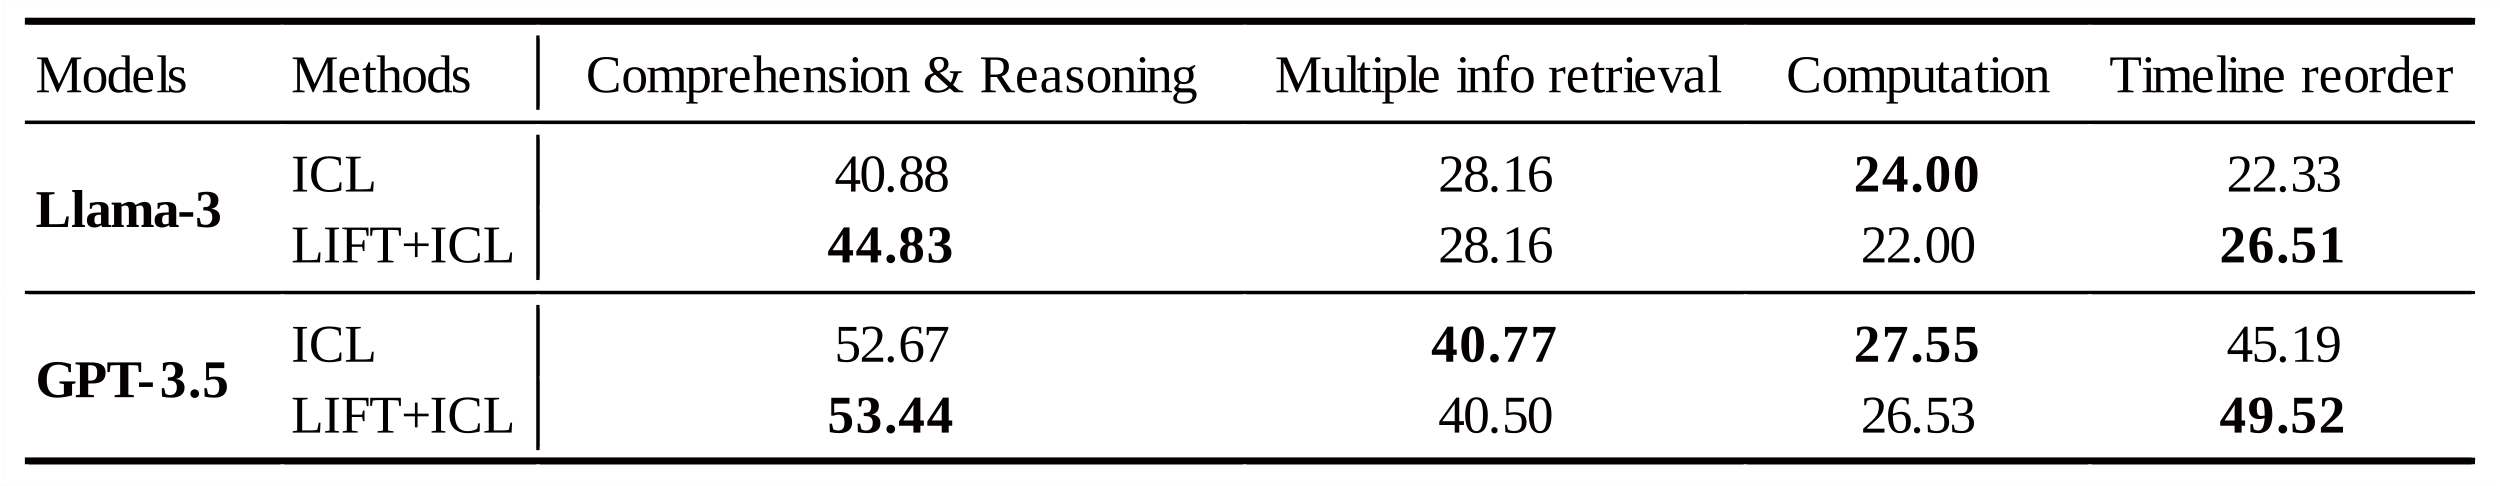
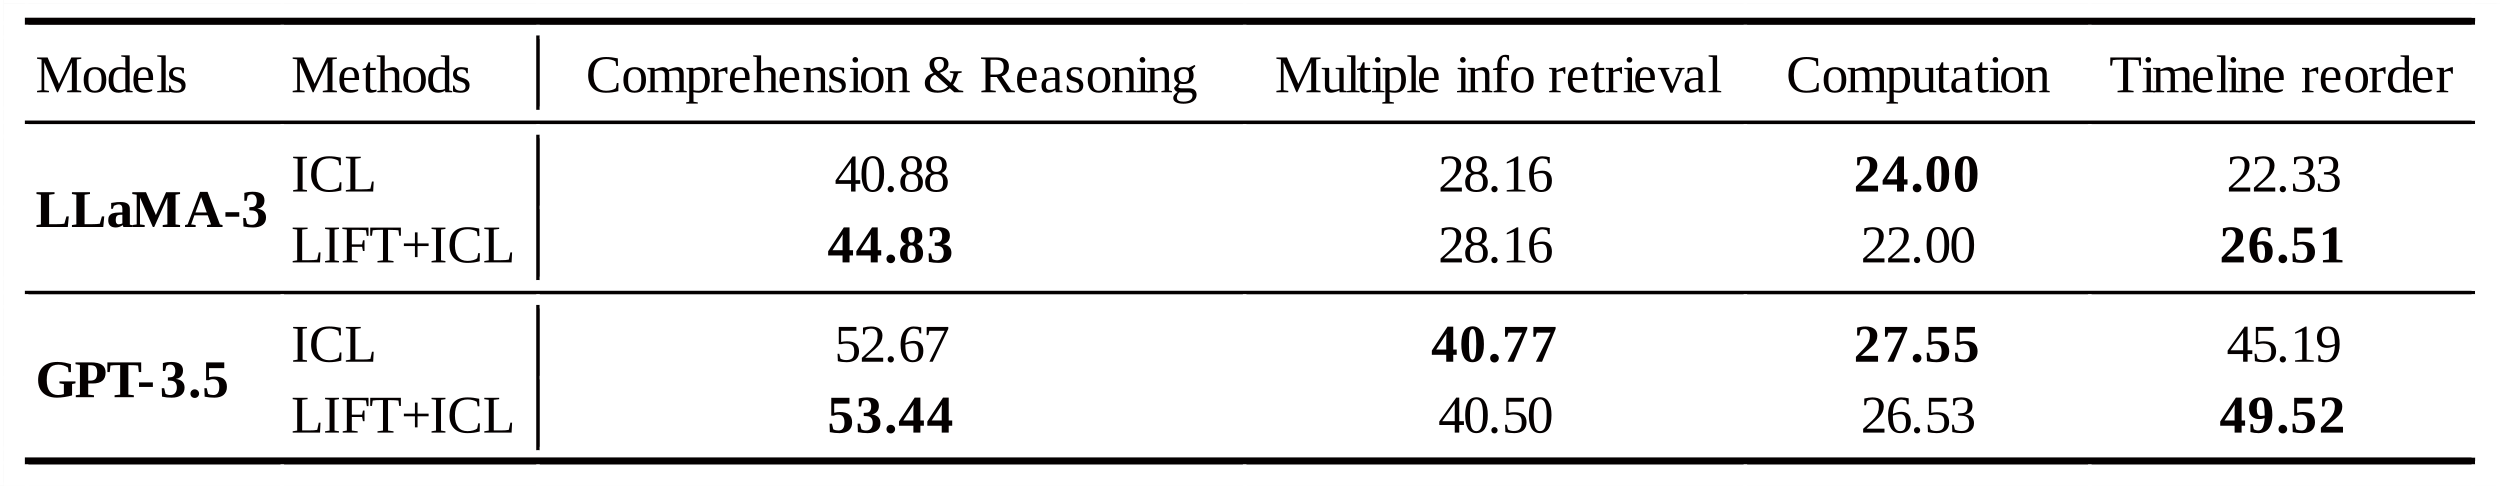
<svg xmlns="http://www.w3.org/2000/svg" id="_图层_2" data-name="图层 2" viewBox="0 0 547.75 106.44">
  <defs>
    <style>
      .cls-1 {
        letter-spacing: .02em;
      }

      .cls-2 {
        letter-spacing: -.04em;
      }

      .cls-3 {
        letter-spacing: 0em;
      }

      .cls-4 {
        letter-spacing: -.02em;
      }

      .cls-5 {
        letter-spacing: -.01em;
      }

      .cls-6 {
        letter-spacing: 0em;
      }

      .cls-7 {
        letter-spacing: 0em;
      }

      .cls-8 {
        letter-spacing: .02em;
      }

      .cls-9 {
        letter-spacing: -.08em;
      }

      .cls-10 {
+         letter-spacing: .01em;
+       }
+ 
+       .cls-11 {
        fill: #fff;
      }

-       .cls-10, .cls-11 {
+       .cls-11, .cls-12 {
        fill-rule: evenodd;
-       }
- 
-       .cls-12 {
-         letter-spacing: .03em;
      }

      .cls-13 {
        letter-spacing: .03em;
      }

      .cls-14 {
        letter-spacing: .03em;
      }

      .cls-15 {
-         letter-spacing: 0em;
+         letter-spacing: .03em;
      }

      .cls-16 {
        letter-spacing: 0em;
      }

      .cls-17 {
        letter-spacing: 0em;
      }

      .cls-18 {
+         letter-spacing: 0em;
+       }
+ 
+       .cls-19 {
        letter-spacing: -.08em;
      }

-       .cls-11, .cls-19, .cls-20 {
+       .cls-12, .cls-20, .cls-21 {
        fill: #040000;
      }

-       .cls-19 {
+       .cls-20 {
        font-family: TimesNewRomanPSMT, 'Times New Roman';
      }

-       .cls-19, .cls-20 {
+       .cls-20, .cls-21 {
        font-size: 11.65px;
      }

-       .cls-21 {
+       .cls-22 {
        clip-path: url(#clippath-1);
      }

-       .cls-22 {
+       .cls-23 {
        letter-spacing: -.01em;
-       }
- 
-       .cls-23 {
-         letter-spacing: .02em;
      }

      .cls-24 {
        letter-spacing: .02em;
      }

      .cls-25 {
+         letter-spacing: .02em;
+       }
+ 
+       .cls-26 {
        letter-spacing: -.03em;
      }

-       .cls-26 {
+       .cls-27 {
        clip-path: url(#clippath-3);
      }

-       .cls-27 {
-         letter-spacing: 0em;
-       }
- 
      .cls-28 {
+         letter-spacing: 0em;
+       }
+ 
+       .cls-29 {
        clip-rule: evenodd;
        fill: none;
      }

-       .cls-29 {
+       .cls-30 {
        letter-spacing: .02em;
      }

-       .cls-30 {
+       .cls-31 {
        letter-spacing: -.03em;
      }

-       .cls-31 {
+       .cls-32 {
+         letter-spacing: .06em;
+       }
+ 
+       .cls-33 {
        clip-path: url(#clippath-2);
      }

-       .cls-32 {
+       .cls-34 {
        letter-spacing: -.03em;
      }

-       .cls-33 {
+       .cls-35 {
        letter-spacing: -.02em;
      }

-       .cls-34 {
+       .cls-36 {
        clip-path: url(#clippath);
      }

-       .cls-35 {
-         letter-spacing: 0em;
-       }
- 
-       .cls-20 {
+       .cls-37 {
+         letter-spacing: 0em;
+       }
+ 
+       .cls-21 {
        font-family: TimesNewRomanPS-BoldMT, 'Times New Roman';
        font-weight: 700;
      }

-       .cls-36 {
+       .cls-38 {
        letter-spacing: -.03em;
      }
    </style>
    <clipPath id="clippath">
-       <polygon class="cls-28" points=".78 .78 547.75 .78 547.75 106.44 .78 106.44 .78 .78 .78 .78" />
+       <polygon class="cls-29" points=".78 .78 547.75 .78 547.75 106.44 .78 106.44 .78 .78 .78 .78" />
    </clipPath>
    <clipPath id="clippath-1">
-       <polygon class="cls-28" points="6.22 30.3 61.47 30.3 61.47 60.6 6.22 60.6 6.22 30.3 6.22 30.3" />
+       <polygon class="cls-29" points="6.22 30.3 61.47 30.3 61.47 60.6 6.22 60.6 6.22 30.3 6.22 30.3" />
    </clipPath>
    <clipPath id="clippath-2">
-       <polygon class="cls-28" points="6.22 67.59 61.47 67.59 61.47 97.89 6.22 97.89 6.22 67.59 6.22 67.59" />
+       <polygon class="cls-29" points="6.22 67.59 61.47 67.59 61.47 97.89 6.22 97.89 6.22 67.59 6.22 67.59" />
    </clipPath>
    <clipPath id="clippath-3">
-       <polygon class="cls-28" points="0 0 547.75 0 547.75 106.44 0 106.44 0 0 0 0" />
+       <polygon class="cls-29" points="0 0 547.75 0 547.75 106.44 0 106.44 0 0 0 0" />
    </clipPath>
  </defs>
  <g id="_图层_1-2" data-name="图层 1">
    <g>
-       <g class="cls-34">
-         <polyline class="cls-10" points="0 0 0 106.44 547.75 106.44 547.75 0 0 0" />
-         <text class="cls-19" transform="translate(7.79 20.21)">
-           <tspan class="cls-33" x="0" y="0">M</tspan>
-           <tspan class="cls-30" x="10.11" y="0">od</tspan>
-           <tspan class="cls-29" x="20.99" y="0">e</tspan>
+       <g class="cls-36">
+         <polyline class="cls-11" points="0 0 0 106.44 547.75 106.44 547.75 0 0 0" />
+         <text class="cls-20" transform="translate(7.79 20.21)">
+           <tspan class="cls-35" x="0" y="0">M</tspan>
+           <tspan class="cls-31" x="10.11" y="0">od</tspan>
+           <tspan class="cls-30" x="20.99" y="0">e</tspan>
          <tspan class="cls-9" x="26.42" y="0">l</tspan>
          <tspan class="cls-3" x="28.76" y="0">s</tspan>
        </text>
-         <text class="cls-19" transform="translate(63.8 20.21)">
-           <tspan class="cls-33" x="0" y="0">M</tspan>
-           <tspan class="cls-29" x="10.11" y="0">e</tspan>
-           <tspan class="cls-22" x="15.53" y="0">t</tspan>
-           <tspan class="cls-30" x="18.64" y="0">hod</tspan>
+         <text class="cls-20" transform="translate(63.8 20.21)">
+           <tspan class="cls-35" x="0" y="0">M</tspan>
+           <tspan class="cls-30" x="10.11" y="0">e</tspan>
+           <tspan class="cls-23" x="15.53" y="0">t</tspan>
+           <tspan class="cls-31" x="18.64" y="0">hod</tspan>
          <tspan x="34.97" y="0">s</tspan>
        </text>
-         <text class="cls-19" transform="translate(128.38 20.21)">
+         <text class="cls-20" transform="translate(128.38 20.21)">
          <tspan x="0" y="0">C</tspan>
-           <tspan class="cls-30" x="7.77" y="0">o</tspan>
+           <tspan class="cls-31" x="7.77" y="0">o</tspan>
          <tspan class="cls-2" x="13.21" y="0">m</tspan>
-           <tspan class="cls-30" x="21.77" y="0">p</tspan>
-           <tspan class="cls-15" x="27.21" y="0">r</tspan>
-           <tspan class="cls-29" x="31.09" y="0">e</tspan>
-           <tspan class="cls-30" x="36.52" y="0">h</tspan>
-           <tspan class="cls-24" x="41.96" y="0">e</tspan>
-           <tspan class="cls-30" x="47.39" y="0">n</tspan>
-           <tspan class="cls-27" x="52.83" y="0">s</tspan>
-           <tspan class="cls-18" x="57.48" y="0">i</tspan>
-           <tspan class="cls-30" x="59.82" y="0">on</tspan>
-           <tspan class="cls-23" x="70.71" y="0"> </tspan>
-           <tspan class="cls-29" x="73.81" y="0">&amp;</tspan>
-           <tspan class="cls-23" x="83.13" y="0"> </tspan>
-           <tspan class="cls-15" x="86.23" y="0">R</tspan>
-           <tspan class="cls-29" x="94" y="0">ea</tspan>
-           <tspan class="cls-16" x="104.86" y="0">s</tspan>
-           <tspan class="cls-30" x="109.51" y="0">on</tspan>
-           <tspan class="cls-18" x="120.4" y="0">i</tspan>
-           <tspan class="cls-30" x="122.74" y="0">n</tspan>
+           <tspan class="cls-31" x="21.77" y="0">p</tspan>
+           <tspan class="cls-16" x="27.21" y="0">r</tspan>
+           <tspan class="cls-30" x="31.09" y="0">e</tspan>
+           <tspan class="cls-31" x="36.52" y="0">h</tspan>
+           <tspan class="cls-25" x="41.96" y="0">e</tspan>
+           <tspan class="cls-31" x="47.39" y="0">n</tspan>
+           <tspan class="cls-28" x="52.83" y="0">s</tspan>
+           <tspan class="cls-19" x="57.48" y="0">i</tspan>
+           <tspan class="cls-31" x="59.82" y="0">on</tspan>
+           <tspan class="cls-24" x="70.71" y="0"> </tspan>
+           <tspan class="cls-30" x="73.81" y="0">&amp;</tspan>
+           <tspan class="cls-24" x="83.13" y="0"> </tspan>
+           <tspan class="cls-16" x="86.23" y="0">R</tspan>
+           <tspan class="cls-30" x="94" y="0">ea</tspan>
+           <tspan class="cls-17" x="104.86" y="0">s</tspan>
+           <tspan class="cls-31" x="109.51" y="0">on</tspan>
+           <tspan class="cls-19" x="120.4" y="0">i</tspan>
+           <tspan class="cls-31" x="122.74" y="0">n</tspan>
          <tspan x="128.18" y="0">g</tspan>
        </text>
-         <text class="cls-19" transform="translate(279.33 20.21)">
+         <text class="cls-20" transform="translate(279.33 20.21)">
          <tspan class="cls-4" x="0" y="0">M</tspan>
-           <tspan class="cls-36" x="10.11" y="0">u</tspan>
+           <tspan class="cls-38" x="10.11" y="0">u</tspan>
          <tspan class="cls-9" x="15.55" y="0">l</tspan>
          <tspan class="cls-5" x="17.89" y="0">t</tspan>
          <tspan class="cls-9" x="21" y="0">i</tspan>
-           <tspan class="cls-25" x="23.34" y="0">p</tspan>
+           <tspan class="cls-26" x="23.34" y="0">p</tspan>
          <tspan class="cls-9" x="28.78" y="0">l</tspan>
-           <tspan class="cls-24" x="31.12" y="0">e</tspan>
+           <tspan class="cls-25" x="31.12" y="0">e</tspan>
          <tspan class="cls-1" x="36.55" y="0"> </tspan>
          <tspan class="cls-9" x="39.65" y="0">i</tspan>
-           <tspan class="cls-36" x="41.99" y="0">n</tspan>
+           <tspan class="cls-38" x="41.99" y="0">n</tspan>
          <tspan x="47.43" y="0">f</tspan>
-           <tspan class="cls-36" x="51.31" y="0">o</tspan>
+           <tspan class="cls-38" x="51.31" y="0">o</tspan>
          <tspan class="cls-1" x="56.75" y="0"> </tspan>
-           <tspan class="cls-17" x="59.85" y="0">r</tspan>
+           <tspan class="cls-18" x="59.85" y="0">r</tspan>
          <tspan class="cls-8" x="63.73" y="0">e</tspan>
          <tspan class="cls-5" x="69.16" y="0">t</tspan>
-           <tspan class="cls-17" x="72.27" y="0">r</tspan>
+           <tspan class="cls-18" x="72.27" y="0">r</tspan>
          <tspan class="cls-9" x="76.15" y="0">i</tspan>
          <tspan class="cls-8" x="78.49" y="0">e</tspan>
-           <tspan class="cls-36" x="83.92" y="0">v</tspan>
-           <tspan class="cls-24" x="89.37" y="0">a</tspan>
+           <tspan class="cls-38" x="83.92" y="0">v</tspan>
+           <tspan class="cls-25" x="89.37" y="0">a</tspan>
          <tspan x="94.79" y="0">l</tspan>
        </text>
-         <text class="cls-19" transform="translate(391.36 20.21)">
+         <text class="cls-20" transform="translate(391.36 20.21)">
          <tspan x="0" y="0">C</tspan>
-           <tspan class="cls-36" x="7.77" y="0">o</tspan>
+           <tspan class="cls-38" x="7.77" y="0">o</tspan>
          <tspan class="cls-2" x="13.21" y="0">m</tspan>
-           <tspan class="cls-36" x="21.77" y="0">pu</tspan>
+           <tspan class="cls-38" x="21.77" y="0">pu</tspan>
          <tspan class="cls-5" x="32.65" y="0">t</tspan>
-           <tspan class="cls-24" x="35.76" y="0">a</tspan>
+           <tspan class="cls-25" x="35.76" y="0">a</tspan>
          <tspan class="cls-5" x="41.19" y="0">t</tspan>
          <tspan class="cls-9" x="44.3" y="0">i</tspan>
-           <tspan class="cls-36" x="46.64" y="0">o</tspan>
+           <tspan class="cls-38" x="46.64" y="0">o</tspan>
          <tspan class="cls-6" x="52.08" y="0">n</tspan>
        </text>
-         <text class="cls-19" transform="translate(462.16 20.21)">
-           <tspan class="cls-35" x="0" y="0">T</tspan>
+         <text class="cls-20" transform="translate(462.16 20.21)">
+           <tspan class="cls-37" x="0" y="0">T</tspan>
          <tspan class="cls-9" x="7" y="0">i</tspan>
          <tspan class="cls-2" x="9.34" y="0">m</tspan>
-           <tspan class="cls-24" x="17.89" y="0">e</tspan>
+           <tspan class="cls-25" x="17.89" y="0">e</tspan>
          <tspan class="cls-9" x="23.32" y="0">li</tspan>
-           <tspan class="cls-36" x="28" y="0">n</tspan>
-           <tspan class="cls-24" x="33.45" y="0">e</tspan>
+           <tspan class="cls-38" x="28" y="0">n</tspan>
+           <tspan class="cls-25" x="33.45" y="0">e</tspan>
          <tspan class="cls-1" x="38.87" y="0"> </tspan>
          <tspan x="41.97" y="0">r</tspan>
-           <tspan class="cls-24" x="45.86" y="0">e</tspan>
-           <tspan class="cls-36" x="51.28" y="0">o</tspan>
+           <tspan class="cls-25" x="45.86" y="0">e</tspan>
+           <tspan class="cls-38" x="51.28" y="0">o</tspan>
          <tspan x="56.73" y="0">r</tspan>
-           <tspan class="cls-36" x="60.61" y="0">d</tspan>
+           <tspan class="cls-38" x="60.61" y="0">d</tspan>
          <tspan class="cls-8" x="66.05" y="0">e</tspan>
-           <tspan class="cls-17" x="71.48" y="0">r</tspan>
-         </text>
-         <text class="cls-19" transform="translate(63.8 41.96)">
+           <tspan class="cls-18" x="71.48" y="0">r</tspan>
+         </text>
+         <text class="cls-20" transform="translate(63.8 41.96)">
          <tspan x="0" y="0">ICL</tspan>
        </text>
-         <text class="cls-19" transform="translate(182.84 41.96)">
-           <tspan class="cls-30" x="0" y="0">40</tspan>
-           <tspan class="cls-23" x="10.88" y="0">.</tspan>
-           <tspan class="cls-30" x="13.98" y="0">8</tspan>
+         <text class="cls-20" transform="translate(182.84 41.96)">
+           <tspan class="cls-31" x="0" y="0">40</tspan>
+           <tspan class="cls-24" x="10.88" y="0">.</tspan>
+           <tspan class="cls-31" x="13.98" y="0">8</tspan>
          <tspan x="19.43" y="0">8</tspan>
        </text>
-         <text class="cls-19" transform="translate(315.11 41.96)">
-           <tspan class="cls-36" x="0" y="0">28</tspan>
-           <tspan class="cls-1" x="10.88" y="0">.</tspan>
-           <tspan class="cls-36" x="13.98" y="0">1</tspan>
+         <text class="cls-20" transform="translate(315.11 41.96)">
+           <tspan class="cls-38" x="0" y="0">28</tspan>
+           <tspan class="cls-1" x="10.88" y="0">.</tspan>
+           <tspan class="cls-38" x="13.98" y="0">1</tspan>
          <tspan class="cls-6" x="19.43" y="0">6</tspan>
        </text>
-         <text class="cls-20" transform="translate(406.15 41.96)">
-           <tspan class="cls-12" x="0" y="0">24</tspan>
+         <text class="cls-21" transform="translate(406.15 41.96)">
+           <tspan class="cls-13" x="0" y="0">24</tspan>
          <tspan class="cls-1" x="12.42" y="0">.</tspan>
-           <tspan class="cls-13" x="15.52" y="0">0</tspan>
+           <tspan class="cls-14" x="15.52" y="0">0</tspan>
          <tspan class="cls-6" x="21.73" y="0">0</tspan>
        </text>
-         <text class="cls-19" transform="translate(487.84 41.96)">
-           <tspan class="cls-36" x="0" y="0">22</tspan>
-           <tspan class="cls-1" x="10.88" y="0">.</tspan>
-           <tspan class="cls-36" x="13.98" y="0">3</tspan>
+         <text class="cls-20" transform="translate(487.84 41.96)">
+           <tspan class="cls-38" x="0" y="0">22</tspan>
+           <tspan class="cls-1" x="10.88" y="0">.</tspan>
+           <tspan class="cls-38" x="13.98" y="0">3</tspan>
          <tspan class="cls-6" x="19.43" y="0">3</tspan>
        </text>
-         <text class="cls-19" transform="translate(63.8 57.49)">
+         <text class="cls-20" transform="translate(63.8 57.49)">
          <tspan class="cls-7" x="0" y="0">L</tspan>
-           <tspan class="cls-15" x="7" y="0">I</tspan>
+           <tspan class="cls-16" x="7" y="0">I</tspan>
          <tspan class="cls-4" x="10.88" y="0">F</tspan>
          <tspan class="cls-7" x="17.11" y="0">T</tspan>
-           <tspan class="cls-32" x="24.11" y="0">+</tspan>
+           <tspan class="cls-34" x="24.11" y="0">+</tspan>
          <tspan x="30.33" y="0">ICL</tspan>
        </text>
-         <text class="cls-20" transform="translate(181.29 57.49)">
-           <tspan class="cls-14" x="0" y="0">44</tspan>
-           <tspan class="cls-23" x="12.42" y="0">.</tspan>
-           <tspan class="cls-14" x="15.52" y="0">8</tspan>
+         <text class="cls-21" transform="translate(181.29 57.49)">
+           <tspan class="cls-15" x="0" y="0">44</tspan>
+           <tspan class="cls-24" x="12.42" y="0">.</tspan>
+           <tspan class="cls-15" x="15.52" y="0">8</tspan>
          <tspan x="21.73" y="0">3</tspan>
        </text>
-         <text class="cls-19" transform="translate(315.11 57.49)">
-           <tspan class="cls-36" x="0" y="0">28</tspan>
-           <tspan class="cls-1" x="10.88" y="0">.</tspan>
-           <tspan class="cls-36" x="13.98" y="0">1</tspan>
+         <text class="cls-20" transform="translate(315.11 57.49)">
+           <tspan class="cls-38" x="0" y="0">28</tspan>
+           <tspan class="cls-1" x="10.88" y="0">.</tspan>
+           <tspan class="cls-38" x="13.98" y="0">1</tspan>
          <tspan class="cls-6" x="19.43" y="0">6</tspan>
        </text>
-         <text class="cls-19" transform="translate(407.7 57.49)">
-           <tspan class="cls-36" x="0" y="0">22</tspan>
-           <tspan class="cls-1" x="10.88" y="0">.</tspan>
-           <tspan class="cls-36" x="13.98" y="0">0</tspan>
+         <text class="cls-20" transform="translate(407.7 57.49)">
+           <tspan class="cls-38" x="0" y="0">22</tspan>
+           <tspan class="cls-1" x="10.88" y="0">.</tspan>
+           <tspan class="cls-38" x="13.98" y="0">0</tspan>
          <tspan class="cls-6" x="19.43" y="0">0</tspan>
        </text>
-         <text class="cls-20" transform="translate(486.29 57.49)">
-           <tspan class="cls-12" x="0" y="0">26</tspan>
+         <text class="cls-21" transform="translate(486.29 57.49)">
+           <tspan class="cls-13" x="0" y="0">26</tspan>
          <tspan class="cls-1" x="12.42" y="0">.</tspan>
-           <tspan class="cls-13" x="15.52" y="0">5</tspan>
+           <tspan class="cls-14" x="15.52" y="0">5</tspan>
          <tspan class="cls-6" x="21.73" y="0">1</tspan>
        </text>
-         <text class="cls-19" transform="translate(63.8 79.25)">
+         <text class="cls-20" transform="translate(63.8 79.25)">
          <tspan x="0" y="0">ICL</tspan>
        </text>
-         <text class="cls-19" transform="translate(182.84 79.25)">
-           <tspan class="cls-30" x="0" y="0">52</tspan>
-           <tspan class="cls-23" x="10.88" y="0">.</tspan>
-           <tspan class="cls-30" x="13.98" y="0">6</tspan>
+         <text class="cls-20" transform="translate(182.84 79.25)">
+           <tspan class="cls-31" x="0" y="0">52</tspan>
+           <tspan class="cls-24" x="10.88" y="0">.</tspan>
+           <tspan class="cls-31" x="13.98" y="0">6</tspan>
          <tspan x="19.43" y="0">7</tspan>
        </text>
-         <text class="cls-20" transform="translate(313.56 79.25)">
-           <tspan class="cls-12" x="0" y="0">40</tspan>
+         <text class="cls-21" transform="translate(313.56 79.25)">
+           <tspan class="cls-13" x="0" y="0">40</tspan>
          <tspan class="cls-1" x="12.42" y="0">.</tspan>
-           <tspan class="cls-13" x="15.52" y="0">7</tspan>
+           <tspan class="cls-14" x="15.52" y="0">7</tspan>
          <tspan class="cls-6" x="21.73" y="0">7</tspan>
        </text>
-         <text class="cls-20" transform="translate(406.15 79.25)">
-           <tspan class="cls-12" x="0" y="0">27</tspan>
+         <text class="cls-21" transform="translate(406.15 79.25)">
+           <tspan class="cls-13" x="0" y="0">27</tspan>
          <tspan class="cls-1" x="12.42" y="0">.</tspan>
-           <tspan class="cls-13" x="15.52" y="0">5</tspan>
+           <tspan class="cls-14" x="15.52" y="0">5</tspan>
          <tspan class="cls-6" x="21.73" y="0">5</tspan>
        </text>
-         <text class="cls-19" transform="translate(487.84 79.25)">
-           <tspan class="cls-36" x="0" y="0">45</tspan>
-           <tspan class="cls-1" x="10.88" y="0">.</tspan>
-           <tspan class="cls-36" x="13.98" y="0">1</tspan>
+         <text class="cls-20" transform="translate(487.84 79.25)">
+           <tspan class="cls-38" x="0" y="0">45</tspan>
+           <tspan class="cls-1" x="10.88" y="0">.</tspan>
+           <tspan class="cls-38" x="13.98" y="0">1</tspan>
          <tspan class="cls-6" x="19.43" y="0">9</tspan>
        </text>
-         <text class="cls-19" transform="translate(63.8 94.79)">
+         <text class="cls-20" transform="translate(63.8 94.79)">
          <tspan class="cls-7" x="0" y="0">L</tspan>
-           <tspan class="cls-15" x="7" y="0">I</tspan>
+           <tspan class="cls-16" x="7" y="0">I</tspan>
          <tspan class="cls-4" x="10.88" y="0">F</tspan>
          <tspan class="cls-7" x="17.11" y="0">T</tspan>
-           <tspan class="cls-32" x="24.11" y="0">+</tspan>
+           <tspan class="cls-34" x="24.11" y="0">+</tspan>
          <tspan x="30.33" y="0">ICL</tspan>
        </text>
-         <text class="cls-20" transform="translate(181.29 94.79)">
-           <tspan class="cls-14" x="0" y="0">53</tspan>
-           <tspan class="cls-23" x="12.42" y="0">.</tspan>
-           <tspan class="cls-14" x="15.52" y="0">4</tspan>
+         <text class="cls-21" transform="translate(181.29 94.79)">
+           <tspan class="cls-15" x="0" y="0">53</tspan>
+           <tspan class="cls-24" x="12.42" y="0">.</tspan>
+           <tspan class="cls-15" x="15.52" y="0">4</tspan>
          <tspan x="21.73" y="0">4</tspan>
        </text>
-         <text class="cls-19" transform="translate(315.11 94.79)">
-           <tspan class="cls-36" x="0" y="0">40</tspan>
-           <tspan class="cls-1" x="10.88" y="0">.</tspan>
-           <tspan class="cls-36" x="13.98" y="0">5</tspan>
+         <text class="cls-20" transform="translate(315.11 94.79)">
+           <tspan class="cls-38" x="0" y="0">40</tspan>
+           <tspan class="cls-1" x="10.88" y="0">.</tspan>
+           <tspan class="cls-38" x="13.98" y="0">5</tspan>
          <tspan class="cls-6" x="19.43" y="0">0</tspan>
        </text>
-         <text class="cls-19" transform="translate(407.7 94.79)">
-           <tspan class="cls-36" x="0" y="0">26</tspan>
-           <tspan class="cls-1" x="10.88" y="0">.</tspan>
-           <tspan class="cls-36" x="13.98" y="0">5</tspan>
+         <text class="cls-20" transform="translate(407.7 94.79)">
+           <tspan class="cls-38" x="0" y="0">26</tspan>
+           <tspan class="cls-1" x="10.88" y="0">.</tspan>
+           <tspan class="cls-38" x="13.98" y="0">5</tspan>
          <tspan class="cls-6" x="19.43" y="0">3</tspan>
        </text>
-         <text class="cls-20" transform="translate(486.29 94.79)">
-           <tspan class="cls-12" x="0" y="0">49</tspan>
+         <text class="cls-21" transform="translate(486.29 94.79)">
+           <tspan class="cls-13" x="0" y="0">49</tspan>
          <tspan class="cls-1" x="12.42" y="0">.</tspan>
-           <tspan class="cls-13" x="15.52" y="0">5</tspan>
+           <tspan class="cls-14" x="15.52" y="0">5</tspan>
          <tspan class="cls-6" x="21.73" y="0">2</tspan>
        </text>
      </g>
-       <g class="cls-21">
-         <text class="cls-20" transform="translate(7.79 49.73)">
-           <tspan x="0" y="0">L</tspan>
-           <tspan class="cls-22" x="7.77" y="0">l</tspan>
-           <tspan class="cls-30" x="10.88" y="0">ama</tspan>
-           <tspan x="31.09" y="0">-3</tspan>
+       <g class="cls-22">
+         <text class="cls-21" transform="translate(7.79 49.73)">
+           <tspan x="0" y="0">LL</tspan>
+           <tspan class="cls-38" x="15.55" y="0">a</tspan>
+           <tspan class="cls-32" x="20.99" y="0">M</tspan>
+           <tspan class="cls-10" x="32.64" y="0">A</tspan>
+           <tspan x="41.18" y="0">-3</tspan>
        </text>
      </g>
-       <g class="cls-31">
-         <text class="cls-20" transform="translate(7.79 87.02)">
+       <g class="cls-33">
+         <text class="cls-21" transform="translate(7.79 87.02)">
          <tspan class="cls-2" x="0" y="0">G</tspan>
          <tspan class="cls-7" x="8.55" y="0">P</tspan>
          <tspan x="15.55" y="0">T-</tspan>
-           <tspan class="cls-13" x="27.21" y="0">3</tspan>
-           <tspan class="cls-23" x="33.42" y="0">.</tspan>
+           <tspan class="cls-14" x="27.21" y="0">3</tspan>
+           <tspan class="cls-24" x="33.42" y="0">.</tspan>
          <tspan x="36.52" y="0">5</tspan>
        </text>
      </g>
-       <g class="cls-26">
-         <polyline class="cls-10" points=".78 4.66 .78 5.44 5.45 5.44 5.45 4.66 .78 4.66" />
-         <polyline class="cls-10" points="5.45 .78 5.45 3.88 6.22 3.88 6.22 .78 5.45 .78" />
-         <polyline class="cls-10" points="61.47 .78 61.47 3.88 62.24 3.88 62.24 .78 61.47 .78" />
-         <polyline class="cls-10" points="117.49 .78 117.49 3.88 118.26 3.88 118.26 .78 117.49 .78" />
-         <polyline class="cls-10" points="272.32 .78 272.32 3.88 273.1 3.88 273.1 .78 272.32 .78" />
-         <polyline class="cls-10" points="382.02 .78 382.02 3.88 382.8 3.88 382.8 .78 382.02 .78" />
-         <polyline class="cls-10" points="457.49 .78 457.49 3.88 458.27 3.88 458.27 .78 457.49 .78" />
-         <polyline class="cls-11" points="5.45 3.88 5.45 5.44 542.3 5.44 542.3 3.88 5.45 3.88" />
-         <polyline class="cls-10" points="541.52 .78 541.52 3.88 542.3 3.88 542.3 .78 541.52 .78" />
-         <polyline class="cls-10" points=".78 7.77 .78 8.55 117.49 8.55 117.49 7.77 .78 7.77" />
-         <polyline class="cls-10" points="117.49 5.44 117.49 7.77 118.26 7.77 118.26 5.44 117.49 5.44" />
-         <polyline class="cls-10" points=".78 23.31 .78 24.08 117.49 24.08 117.49 23.31 .78 23.31" />
-         <polyline class="cls-11" points="117.49 7.77 117.49 24.08 118.26 24.08 118.26 7.77 117.49 7.77" />
-         <polyline class="cls-10" points=".78 26.41 .78 27.19 5.45 27.19 5.45 26.41 .78 26.41" />
-         <polyline class="cls-10" points="5.45 5.44 5.45 26.41 6.22 26.41 6.22 5.44 5.45 5.44" />
-         <polyline class="cls-10" points="61.47 5.44 61.47 26.41 62.24 26.41 62.24 5.44 61.47 5.44" />
-         <polyline class="cls-10" points="117.49 24.08 117.49 26.41 118.26 26.41 118.26 24.08 117.49 24.08" />
-         <polyline class="cls-10" points="272.32 5.44 272.32 26.41 273.1 26.41 273.1 5.44 272.32 5.44" />
-         <polyline class="cls-10" points="382.02 5.44 382.02 26.41 382.8 26.41 382.8 5.44 382.02 5.44" />
-         <polyline class="cls-10" points="457.49 5.44 457.49 26.41 458.27 26.41 458.27 5.44 457.49 5.44" />
-         <polyline class="cls-11" points="5.45 26.41 5.45 27.19 542.3 27.19 542.3 26.41 5.45 26.41" />
-         <polyline class="cls-10" points="541.52 5.44 541.52 26.41 542.3 26.41 542.3 5.44 541.52 5.44" />
-         <polyline class="cls-10" points=".78 29.52 .78 30.3 117.49 30.3 117.49 29.52 .78 29.52" />
-         <polyline class="cls-10" points="117.49 27.19 117.49 29.52 118.26 29.52 118.26 27.19 117.49 27.19" />
-         <polyline class="cls-10" points=".78 45.06 .78 45.84 6.22 45.84 6.22 45.06 .78 45.06" />
-         <polyline class="cls-10" points="62.24 45.06 62.24 45.84 117.49 45.84 117.49 45.06 62.24 45.06" />
-         <polyline class="cls-10" points=".78 60.6 .78 61.38 117.49 61.38 117.49 60.6 .78 60.6" />
-         <polyline class="cls-11" points="117.49 29.52 117.49 61.38 118.26 61.38 118.26 29.52 117.49 29.52" />
-         <polyline class="cls-10" points=".78 63.71 .78 64.48 5.45 64.48 5.45 63.71 .78 63.71" />
-         <polyline class="cls-10" points="5.45 27.19 5.45 63.71 6.22 63.71 6.22 27.19 5.45 27.19" />
-         <polyline class="cls-10" points="61.47 27.19 61.47 63.71 62.24 63.71 62.24 27.19 61.47 27.19" />
-         <polyline class="cls-10" points="117.49 61.38 117.49 63.71 118.26 63.71 118.26 61.38 117.49 61.38" />
-         <polyline class="cls-10" points="272.32 27.19 272.32 63.71 273.1 63.71 273.1 27.19 272.32 27.19" />
-         <polyline class="cls-10" points="382.02 27.19 382.02 63.71 382.8 63.71 382.8 27.19 382.02 27.19" />
-         <polyline class="cls-10" points="457.49 27.19 457.49 63.71 458.27 63.71 458.27 27.19 457.49 27.19" />
-         <polyline class="cls-11" points="5.45 63.71 5.45 64.48 542.3 64.48 542.3 63.71 5.45 63.71" />
-         <polyline class="cls-10" points="541.52 27.19 541.52 63.71 542.3 63.71 542.3 27.19 541.52 27.19" />
-         <polyline class="cls-10" points=".78 66.81 .78 67.59 117.49 67.59 117.49 66.81 .78 66.81" />
-         <polyline class="cls-10" points="117.49 64.48 117.49 66.81 118.26 66.81 118.26 64.48 117.49 64.48" />
-         <polyline class="cls-10" points=".78 82.35 .78 83.13 6.22 83.13 6.22 82.35 .78 82.35" />
-         <polyline class="cls-10" points="62.24 82.35 62.24 83.13 117.49 83.13 117.49 82.35 62.24 82.35" />
-         <polyline class="cls-10" points=".78 97.89 .78 98.67 117.49 98.67 117.49 97.89 .78 97.89" />
-         <polyline class="cls-11" points="117.49 66.81 117.49 98.67 118.26 98.67 118.26 66.81 117.49 66.81" />
-         <polyline class="cls-10" points=".78 101 .78 101.77 5.45 101.77 5.45 101 .78 101" />
-         <polyline class="cls-10" points="5.45 64.48 5.45 100.22 6.22 100.22 6.22 64.48 5.45 64.48" />
-         <polyline class="cls-10" points="61.47 64.48 61.47 100.22 62.24 100.22 62.24 64.48 61.47 64.48" />
-         <polyline class="cls-10" points="117.49 98.67 117.49 100.22 118.26 100.22 118.26 98.67 117.49 98.67" />
-         <polyline class="cls-10" points="272.32 64.48 272.32 100.22 273.1 100.22 273.1 64.48 272.32 64.48" />
-         <polyline class="cls-10" points="382.02 64.48 382.02 100.22 382.8 100.22 382.8 64.48 382.02 64.48" />
-         <polyline class="cls-10" points="457.49 64.48 457.49 100.22 458.27 100.22 458.27 64.48 457.49 64.48" />
-         <polyline class="cls-11" points="5.45 100.22 5.45 101.77 542.3 101.77 542.3 100.22 5.45 100.22" />
-         <polyline class="cls-10" points="541.52 64.48 541.52 100.22 542.3 100.22 542.3 64.48 541.52 64.48" />
-         <polyline class="cls-10" points="0 0 0 107.21 .78 107.21 .78 0 0 0" />
-         <polyline class="cls-10" points="5.45 101.77 5.45 107.21 6.22 107.21 6.22 101.77 5.45 101.77" />
-         <polyline class="cls-10" points="61.47 101.77 61.47 107.21 62.24 107.21 62.24 101.77 61.47 101.77" />
-         <polyline class="cls-10" points="117.49 101.77 117.49 107.21 118.26 107.21 118.26 101.77 117.49 101.77" />
-         <polyline class="cls-10" points="272.32 101.77 272.32 107.21 273.1 107.21 273.1 101.77 272.32 101.77" />
-         <polyline class="cls-10" points="382.02 101.77 382.02 107.21 382.8 107.21 382.8 101.77 382.02 101.77" />
-         <polyline class="cls-10" points="457.49 101.77 457.49 107.21 458.27 107.21 458.27 101.77 457.49 101.77" />
-         <polyline class="cls-10" points="541.52 101.77 541.52 107.21 542.3 107.21 542.3 101.77 541.52 101.77" />
-         <polyline class="cls-10" points="546.97 .78 546.97 107.21 547.75 107.21 547.75 .78 546.97 .78" />
-         <polyline class="cls-10" points=".78 0 .78 .78 548.53 .78 548.53 0 .78 0" />
-         <polyline class="cls-10" points="542.3 4.66 542.3 5.44 548.53 5.44 548.53 4.66 542.3 4.66" />
-         <polyline class="cls-10" points="118.26 7.77 118.26 8.55 548.53 8.55 548.53 7.77 118.26 7.77" />
-         <polyline class="cls-10" points="118.26 23.31 118.26 24.08 548.53 24.08 548.53 23.31 118.26 23.31" />
-         <polyline class="cls-10" points="542.3 26.41 542.3 27.19 548.53 27.19 548.53 26.41 542.3 26.41" />
-         <polyline class="cls-10" points="118.26 29.52 118.26 30.3 548.53 30.3 548.53 29.52 118.26 29.52" />
-         <polyline class="cls-10" points="118.26 45.06 118.26 45.84 548.53 45.84 548.53 45.06 118.26 45.06" />
-         <polyline class="cls-10" points="118.26 60.6 118.26 61.38 548.53 61.38 548.53 60.6 118.26 60.6" />
-         <polyline class="cls-10" points="542.3 63.71 542.3 64.48 548.53 64.48 548.53 63.71 542.3 63.71" />
-         <polyline class="cls-10" points="118.26 66.81 118.26 67.59 548.53 67.59 548.53 66.81 118.26 66.81" />
-         <polyline class="cls-10" points="118.26 82.35 118.26 83.13 548.53 83.13 548.53 82.35 118.26 82.35" />
-         <polyline class="cls-10" points="118.26 97.89 118.26 98.67 548.53 98.67 548.53 97.89 118.26 97.89" />
-         <polyline class="cls-10" points="542.3 101 542.3 101.77 548.53 101.77 548.53 101 542.3 101" />
-         <polyline class="cls-10" points=".78 105.66 .78 106.44 548.53 106.44 548.53 105.66 .78 105.66" />
+       <g class="cls-27">
+         <polyline class="cls-11" points=".78 4.66 .78 5.44 5.45 5.44 5.45 4.66 .78 4.66" />
+         <polyline class="cls-11" points="5.45 .78 5.45 3.88 6.22 3.88 6.22 .78 5.45 .78" />
+         <polyline class="cls-11" points="61.47 .78 61.47 3.88 62.24 3.88 62.24 .78 61.47 .78" />
+         <polyline class="cls-11" points="117.49 .78 117.49 3.88 118.26 3.88 118.26 .78 117.49 .78" />
+         <polyline class="cls-11" points="272.32 .78 272.32 3.88 273.1 3.88 273.1 .78 272.32 .78" />
+         <polyline class="cls-11" points="382.02 .78 382.02 3.88 382.8 3.88 382.8 .78 382.02 .78" />
+         <polyline class="cls-11" points="457.49 .78 457.49 3.88 458.27 3.88 458.27 .78 457.49 .78" />
+         <polyline class="cls-12" points="5.45 3.88 5.45 5.44 542.3 5.44 542.3 3.88 5.45 3.88" />
+         <polyline class="cls-11" points="541.52 .78 541.52 3.88 542.3 3.88 542.3 .78 541.52 .78" />
+         <polyline class="cls-11" points=".78 7.77 .78 8.55 117.49 8.55 117.49 7.77 .78 7.77" />
+         <polyline class="cls-11" points="117.49 5.44 117.49 7.77 118.26 7.77 118.26 5.44 117.49 5.44" />
+         <polyline class="cls-11" points=".78 23.31 .78 24.08 117.49 24.08 117.49 23.31 .78 23.31" />
+         <polyline class="cls-12" points="117.49 7.77 117.49 24.08 118.26 24.08 118.26 7.77 117.49 7.77" />
+         <polyline class="cls-11" points=".78 26.41 .78 27.19 5.45 27.19 5.45 26.41 .78 26.41" />
+         <polyline class="cls-11" points="5.45 5.44 5.45 26.41 6.22 26.41 6.22 5.44 5.45 5.44" />
+         <polyline class="cls-11" points="61.47 5.44 61.47 26.41 62.24 26.41 62.24 5.44 61.47 5.44" />
+         <polyline class="cls-11" points="117.49 24.08 117.49 26.41 118.26 26.41 118.26 24.08 117.49 24.08" />
+         <polyline class="cls-11" points="272.32 5.44 272.32 26.41 273.1 26.41 273.1 5.44 272.32 5.44" />
+         <polyline class="cls-11" points="382.02 5.44 382.02 26.41 382.8 26.41 382.8 5.44 382.02 5.44" />
+         <polyline class="cls-11" points="457.49 5.44 457.49 26.41 458.27 26.41 458.27 5.44 457.49 5.44" />
+         <polyline class="cls-12" points="5.45 26.41 5.45 27.19 542.3 27.19 542.3 26.41 5.45 26.41" />
+         <polyline class="cls-11" points="541.52 5.44 541.52 26.41 542.3 26.41 542.3 5.44 541.52 5.44" />
+         <polyline class="cls-11" points=".78 29.52 .78 30.3 117.49 30.3 117.49 29.52 .78 29.52" />
+         <polyline class="cls-11" points="117.49 27.19 117.49 29.52 118.26 29.52 118.26 27.19 117.49 27.19" />
+         <polyline class="cls-11" points=".78 45.06 .78 45.84 6.22 45.84 6.22 45.06 .78 45.06" />
+         <polyline class="cls-11" points="62.24 45.06 62.24 45.84 117.49 45.84 117.49 45.06 62.24 45.06" />
+         <polyline class="cls-11" points=".78 60.6 .78 61.38 117.49 61.38 117.49 60.6 .78 60.6" />
+         <polyline class="cls-12" points="117.49 29.52 117.49 61.38 118.26 61.38 118.26 29.52 117.49 29.52" />
+         <polyline class="cls-11" points=".78 63.71 .78 64.48 5.45 64.48 5.45 63.71 .78 63.71" />
+         <polyline class="cls-11" points="5.45 27.19 5.45 63.71 6.22 63.71 6.22 27.19 5.45 27.19" />
+         <polyline class="cls-11" points="61.47 27.19 61.47 63.71 62.24 63.71 62.24 27.19 61.47 27.19" />
+         <polyline class="cls-11" points="117.49 61.38 117.49 63.71 118.26 63.71 118.26 61.38 117.49 61.38" />
+         <polyline class="cls-11" points="272.32 27.19 272.32 63.71 273.1 63.71 273.1 27.19 272.32 27.19" />
+         <polyline class="cls-11" points="382.02 27.19 382.02 63.71 382.8 63.71 382.8 27.19 382.02 27.19" />
+         <polyline class="cls-11" points="457.49 27.19 457.49 63.71 458.27 63.71 458.27 27.19 457.49 27.19" />
+         <polyline class="cls-12" points="5.45 63.71 5.45 64.48 542.3 64.48 542.3 63.71 5.45 63.71" />
+         <polyline class="cls-11" points="541.52 27.19 541.52 63.71 542.3 63.71 542.3 27.19 541.52 27.19" />
+         <polyline class="cls-11" points=".78 66.81 .78 67.59 117.49 67.59 117.49 66.81 .78 66.81" />
+         <polyline class="cls-11" points="117.49 64.48 117.49 66.81 118.26 66.81 118.26 64.48 117.49 64.48" />
+         <polyline class="cls-11" points=".78 82.35 .78 83.13 6.22 83.13 6.22 82.35 .78 82.35" />
+         <polyline class="cls-11" points="62.24 82.35 62.24 83.13 117.49 83.13 117.49 82.35 62.24 82.35" />
+         <polyline class="cls-11" points=".78 97.89 .78 98.67 117.49 98.67 117.49 97.89 .78 97.89" />
+         <polyline class="cls-12" points="117.49 66.81 117.49 98.67 118.26 98.67 118.26 66.81 117.49 66.81" />
+         <polyline class="cls-11" points=".78 101 .78 101.77 5.45 101.77 5.45 101 .78 101" />
+         <polyline class="cls-11" points="5.45 64.48 5.45 100.22 6.22 100.22 6.22 64.48 5.45 64.48" />
+         <polyline class="cls-11" points="61.47 64.48 61.47 100.22 62.24 100.22 62.24 64.48 61.47 64.48" />
+         <polyline class="cls-11" points="117.49 98.67 117.49 100.22 118.26 100.22 118.26 98.67 117.49 98.67" />
+         <polyline class="cls-11" points="272.32 64.48 272.32 100.22 273.1 100.22 273.1 64.48 272.32 64.48" />
+         <polyline class="cls-11" points="382.02 64.48 382.02 100.22 382.8 100.22 382.8 64.48 382.02 64.48" />
+         <polyline class="cls-11" points="457.49 64.48 457.49 100.22 458.27 100.22 458.27 64.48 457.49 64.48" />
+         <polyline class="cls-12" points="5.45 100.22 5.45 101.77 542.3 101.77 542.3 100.22 5.45 100.22" />
+         <polyline class="cls-11" points="541.52 64.48 541.52 100.22 542.3 100.22 542.3 64.48 541.52 64.48" />
+         <polyline class="cls-11" points="0 0 0 107.21 .78 107.21 .78 0 0 0" />
+         <polyline class="cls-11" points="5.45 101.77 5.45 107.21 6.22 107.21 6.22 101.77 5.45 101.77" />
+         <polyline class="cls-11" points="61.47 101.77 61.47 107.21 62.24 107.21 62.24 101.77 61.47 101.77" />
+         <polyline class="cls-11" points="117.49 101.77 117.49 107.21 118.26 107.21 118.26 101.77 117.49 101.77" />
+         <polyline class="cls-11" points="272.32 101.77 272.32 107.21 273.1 107.21 273.1 101.77 272.32 101.77" />
+         <polyline class="cls-11" points="382.02 101.77 382.02 107.21 382.8 107.21 382.8 101.77 382.02 101.77" />
+         <polyline class="cls-11" points="457.49 101.77 457.49 107.21 458.27 107.21 458.27 101.77 457.49 101.77" />
+         <polyline class="cls-11" points="541.52 101.77 541.52 107.21 542.3 107.21 542.3 101.77 541.52 101.77" />
+         <polyline class="cls-11" points="546.97 .78 546.97 107.21 547.75 107.21 547.75 .78 546.97 .78" />
+         <polyline class="cls-11" points=".78 0 .78 .78 548.53 .78 548.53 0 .78 0" />
+         <polyline class="cls-11" points="542.3 4.66 542.3 5.44 548.53 5.44 548.53 4.66 542.3 4.66" />
+         <polyline class="cls-11" points="118.26 7.77 118.26 8.55 548.53 8.55 548.53 7.77 118.26 7.77" />
+         <polyline class="cls-11" points="118.26 23.31 118.26 24.08 548.53 24.08 548.53 23.31 118.26 23.31" />
+         <polyline class="cls-11" points="542.3 26.41 542.3 27.19 548.53 27.19 548.53 26.41 542.3 26.41" />
+         <polyline class="cls-11" points="118.26 29.52 118.26 30.3 548.53 30.3 548.53 29.52 118.26 29.52" />
+         <polyline class="cls-11" points="118.26 45.06 118.26 45.84 548.53 45.84 548.53 45.06 118.26 45.06" />
+         <polyline class="cls-11" points="118.26 60.6 118.26 61.38 548.53 61.38 548.53 60.6 118.26 60.6" />
+         <polyline class="cls-11" points="542.3 63.71 542.3 64.48 548.53 64.48 548.53 63.71 542.3 63.71" />
+         <polyline class="cls-11" points="118.26 66.81 118.26 67.59 548.53 67.59 548.53 66.81 118.26 66.81" />
+         <polyline class="cls-11" points="118.26 82.35 118.26 83.13 548.53 83.13 548.53 82.35 118.26 82.35" />
+         <polyline class="cls-11" points="118.26 97.89 118.26 98.67 548.53 98.67 548.53 97.89 118.26 97.89" />
+         <polyline class="cls-11" points="542.3 101 542.3 101.77 548.53 101.77 548.53 101 542.3 101" />
+         <polyline class="cls-11" points=".78 105.66 .78 106.44 548.53 106.44 548.53 105.66 .78 105.66" />
      </g>
    </g>
  </g>
</svg>
